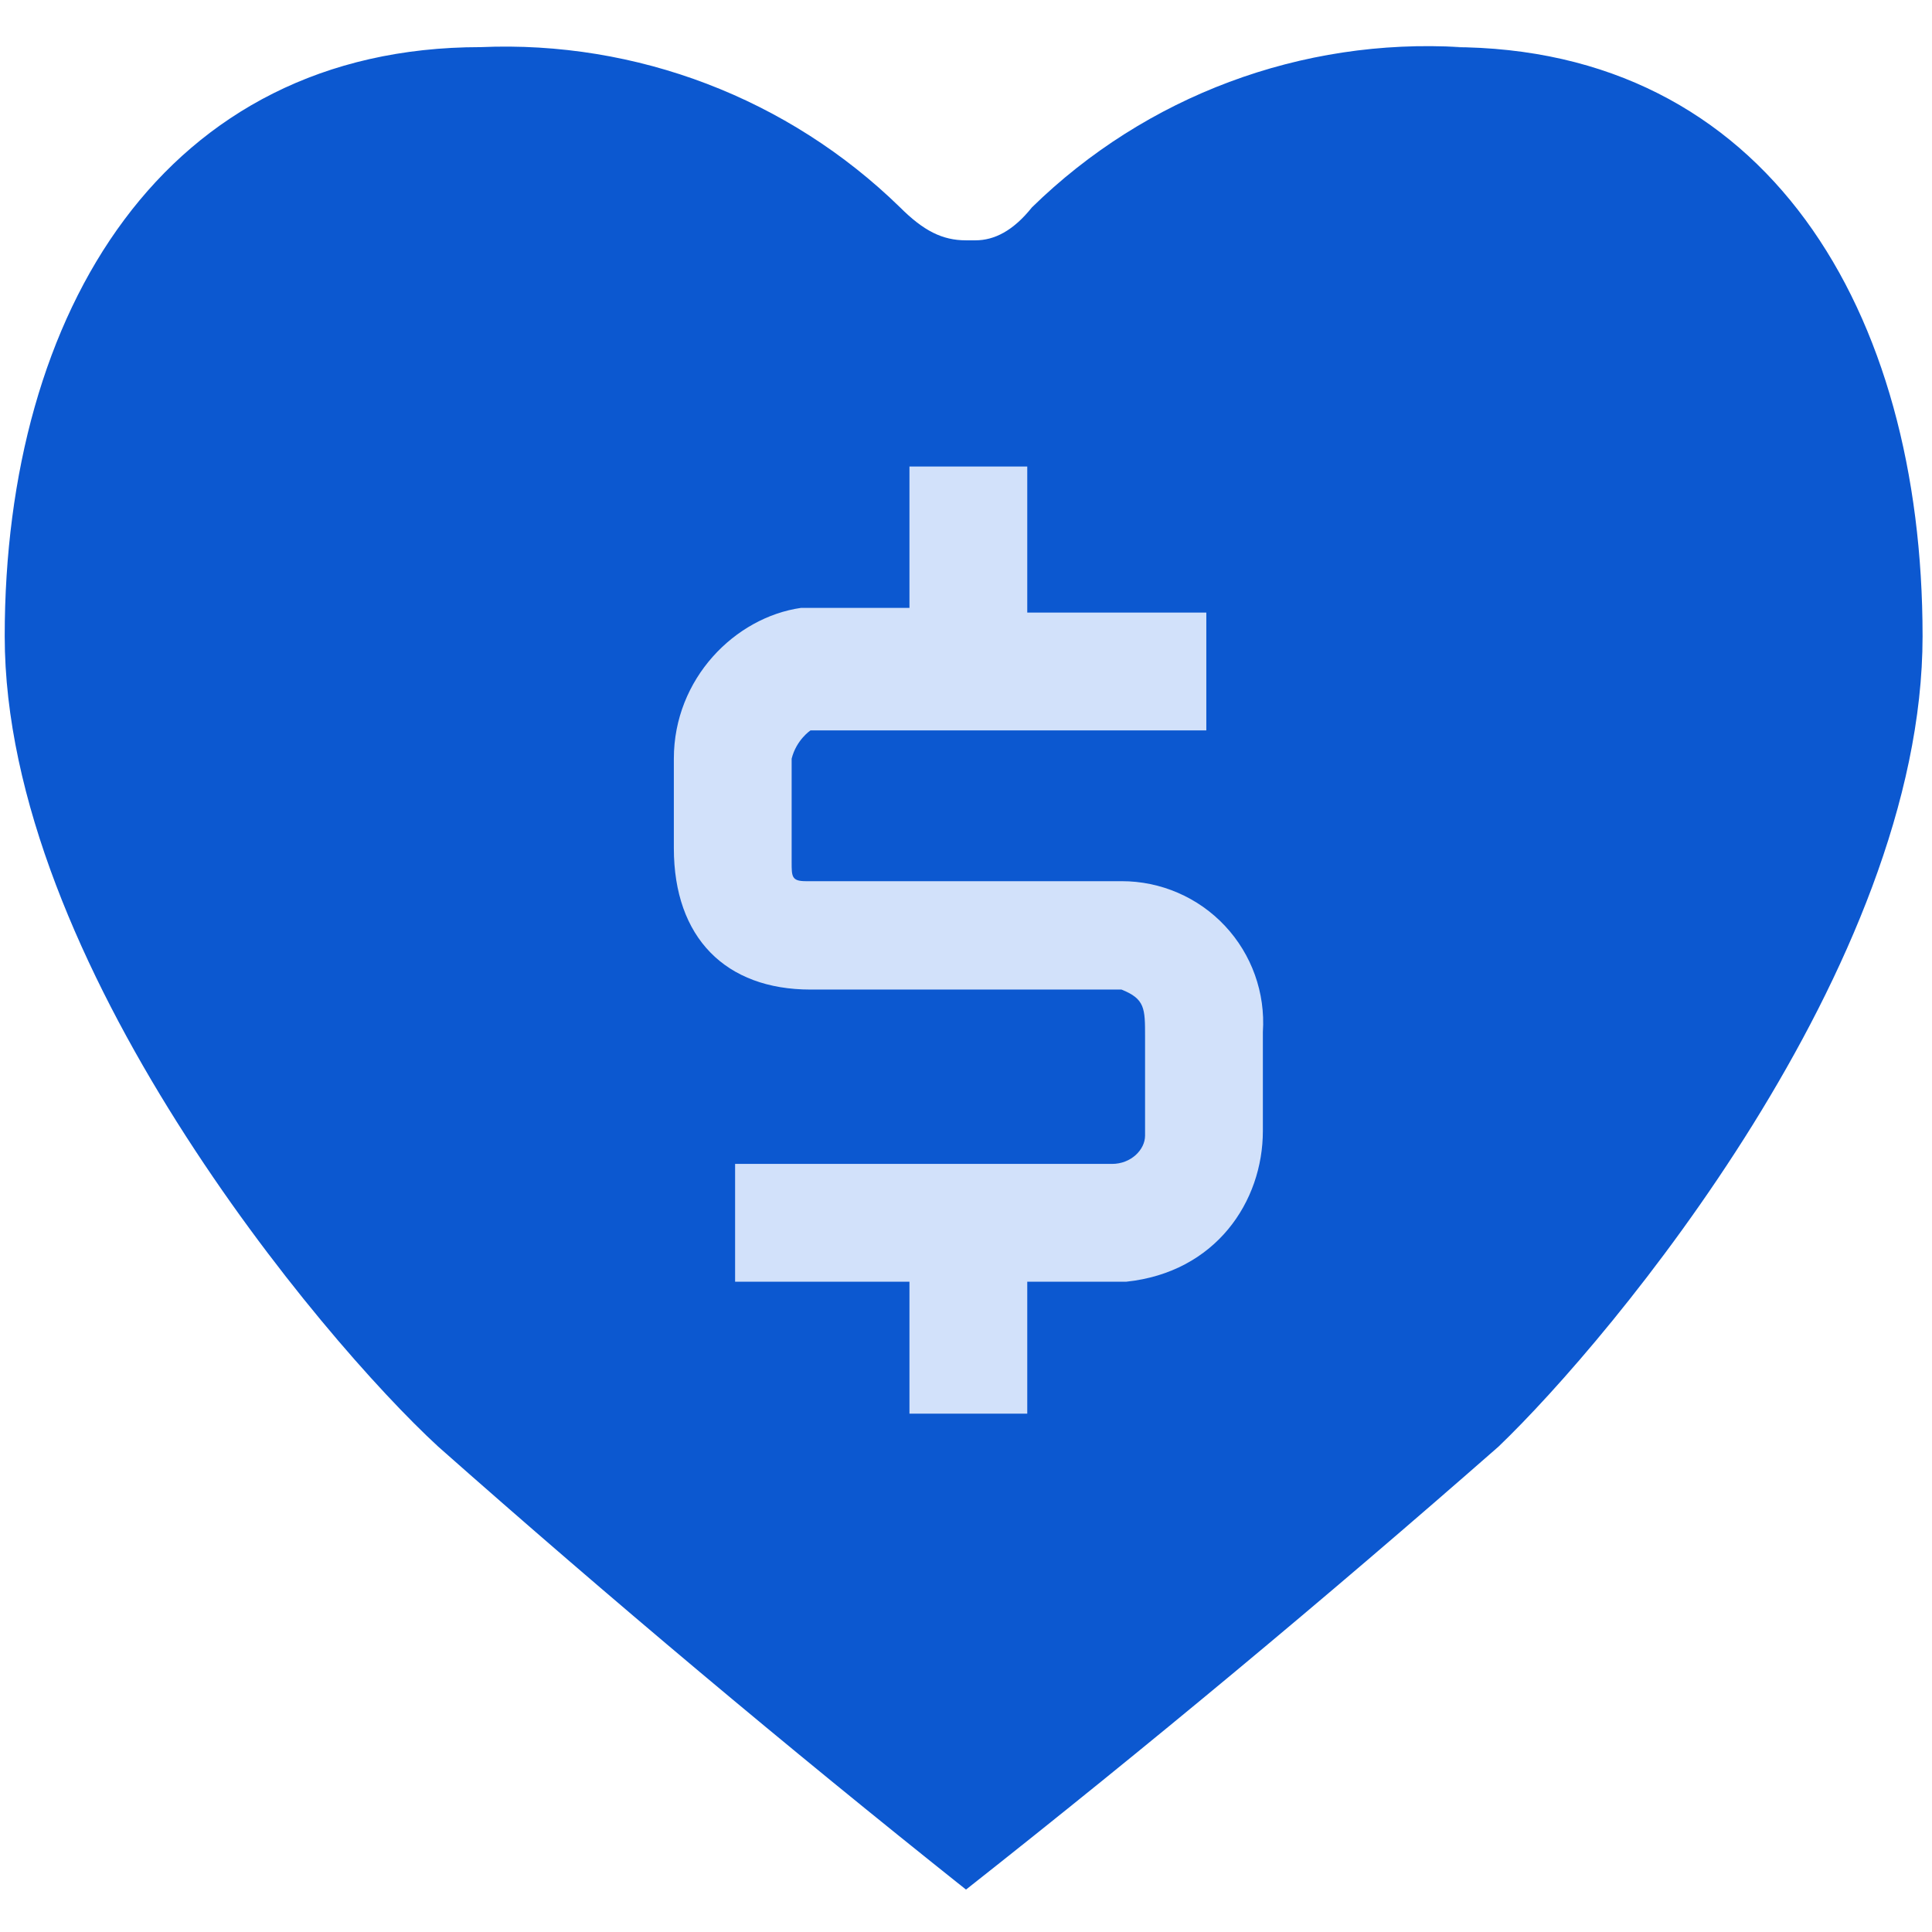
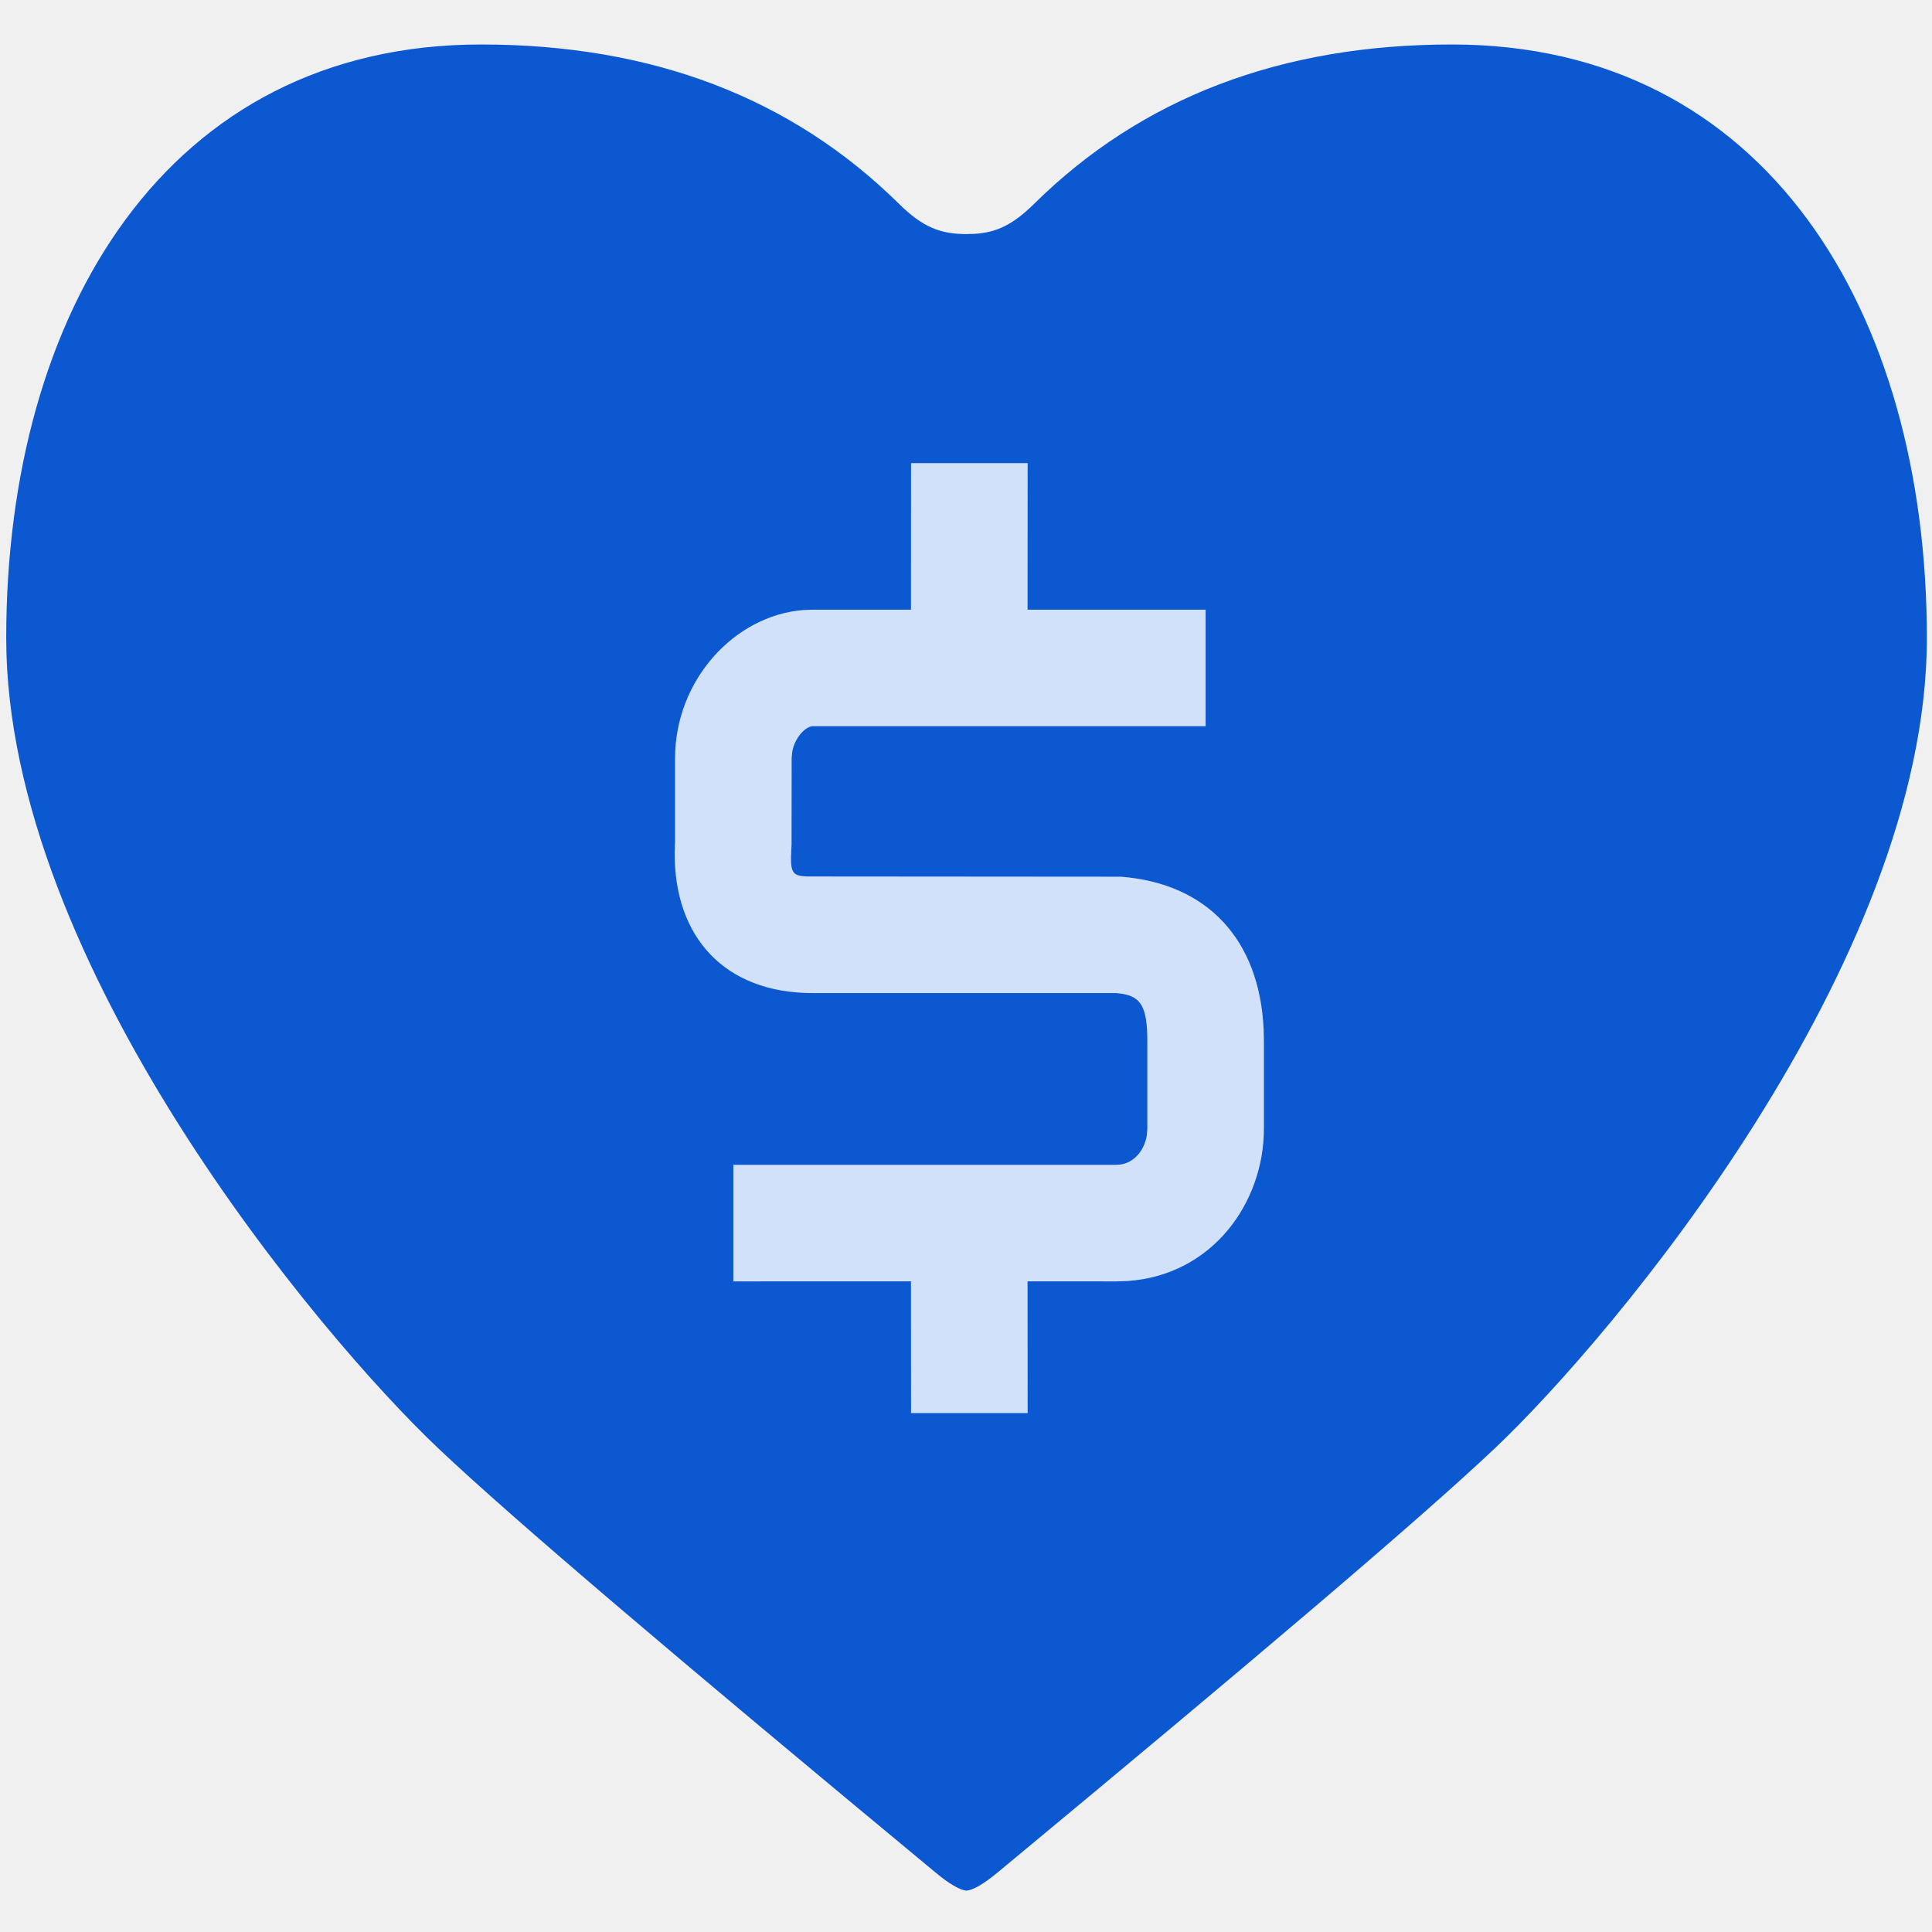
- <svg xmlns="http://www.w3.org/2000/svg" width="41" height="41" fill="none">
-   <path fill="#E5E5E5" d="M0 0h41v41H0z" />
-   <g clip-path="url(#a)">
-     <rect x="-48" y="-527" width="1180" height="1719" rx="32" fill="#EBEEF0" />
-     <g clip-path="url(#b)" fill="#fff">
-       <mask id="c">
-         <path d="M-24-17h1132v1133a16 16 0 0 1-16 16H-8a16 16 0 0 1-16-16V-17Z" />
-       </mask>
-       <path d="M-24-17h1132v1133a16 16 0 0 1-16 16H-8a16 16 0 0 1-16-16V-17Z" />
-     </g>
-     <path d="M-24-17h1132H-24Zm1132 1133a17 17 0 0 1-17 17H-7a17 17 0 0 1-17-17c0 8.3 7.2 15 16 15h1100c8.8 0 16-6.7 16-15Zm-1132 16V-17v1149ZM1108-17v1149V-17Z" fill="#EBEEF0" mask="url(#c)" />
-     <path fill-rule="evenodd" clip-rule="evenodd" d="M30.8 1c6.7 0 10 5.6 10 12.5 0 7-6.6 14.9-9 17.2a280.6 280.6 0 0 1-11.3 9.4 280.7 280.7 0 0 1-11.2-9.4C6.8 28.4.1 20.4.1 13.5.1 6.6 3.5 1 10.2 1a12 12 0 0 1 8.9 3.4c.5.5.9.7 1.4.7h.2c.4 0 .8-.2 1.2-.7A12 12 0 0 1 31 1Z" fill="#0C58D0" />
-     <path d="M21.8 9.8V13h3.8v2.5h-8.4s-.3.2-.4.6v2.2c0 .3 0 .4.3.4h6.7a3 3 0 0 1 3 3.2V24c0 1.5-1 3-2.9 3.2h-2.1V30h-2.5v-2.8h-3.7v-2.5h8c.4 0 .7-.3.7-.6V22c0-.6 0-.8-.5-1h-6.6c-1.8 0-2.9-1.1-2.9-3v-1.9c0-1.7 1.3-3 2.7-3.2h2.3v-3h2.5Z" fill="#D2E1FA" />
-   </g>
-   <defs>
-     <clipPath id="a">
-       <rect x="-48" y="-527" width="1180" height="1719" rx="32" fill="#fff" />
-     </clipPath>
-     <clipPath id="b">
-       <path d="M-24-17h1132v1133a16 16 0 0 1-16 16H-8a16 16 0 0 1-16-16V-17Z" fill="#fff" />
-     </clipPath>
-   </defs>
+ <svg xmlns="http://www.w3.org/2000/svg" width="41" height="41" viewBox="0 0 41 41" fill="none">
+   <path fill-rule="evenodd" clip-rule="evenodd" d="M30.812 0.944C37.486 0.944 40.891 6.635 40.891 13.541C40.891 20.448 34.218 28.374 31.723 30.735C30.125 32.247 26.587 35.247 21.157 39.748C21.062 39.826 20.731 40.096 20.525 40.12C20.521 40.121 20.517 40.121 20.512 40.121L20.497 40.121C20.292 40.096 19.96 39.827 19.866 39.748C14.435 35.247 10.897 32.247 9.3 30.735C6.804 28.374 0.132 20.448 0.132 13.541C0.132 6.635 3.537 0.944 10.21 0.944C13.837 0.944 16.792 2.071 19.076 4.324C19.594 4.835 19.967 4.968 20.526 4.968L20.51 4.967L20.677 4.963C21.141 4.934 21.487 4.778 21.947 4.324C24.231 2.071 27.186 0.944 30.812 0.944Z" fill="#0C58D0" />
+   <path d="M21.808 9.828L21.806 12.938L25.585 12.938V15.412H17.246C17.106 15.412 16.87 15.638 16.813 15.952L16.8 16.091L16.798 17.917L16.786 18.192C16.782 18.538 16.85 18.593 17.14 18.6L23.788 18.605C25.637 18.749 26.725 19.954 26.816 21.83L26.822 22.09V23.955C26.822 25.517 25.735 27.059 23.931 27.185L23.692 27.193L21.806 27.192L21.808 29.988H19.334L19.332 27.192L15.563 27.193V24.719H23.692C24.037 24.719 24.287 24.431 24.338 24.086L24.348 23.955V22.09C24.348 21.374 24.213 21.154 23.809 21.089L23.692 21.075H17.246C15.381 21.075 14.301 19.887 14.318 18.082L14.326 17.843V16.091C14.326 14.433 15.586 13.062 17.046 12.946L17.246 12.938L19.332 12.938L19.334 9.828H21.808Z" fill="#D2E1FA" />
</svg>
